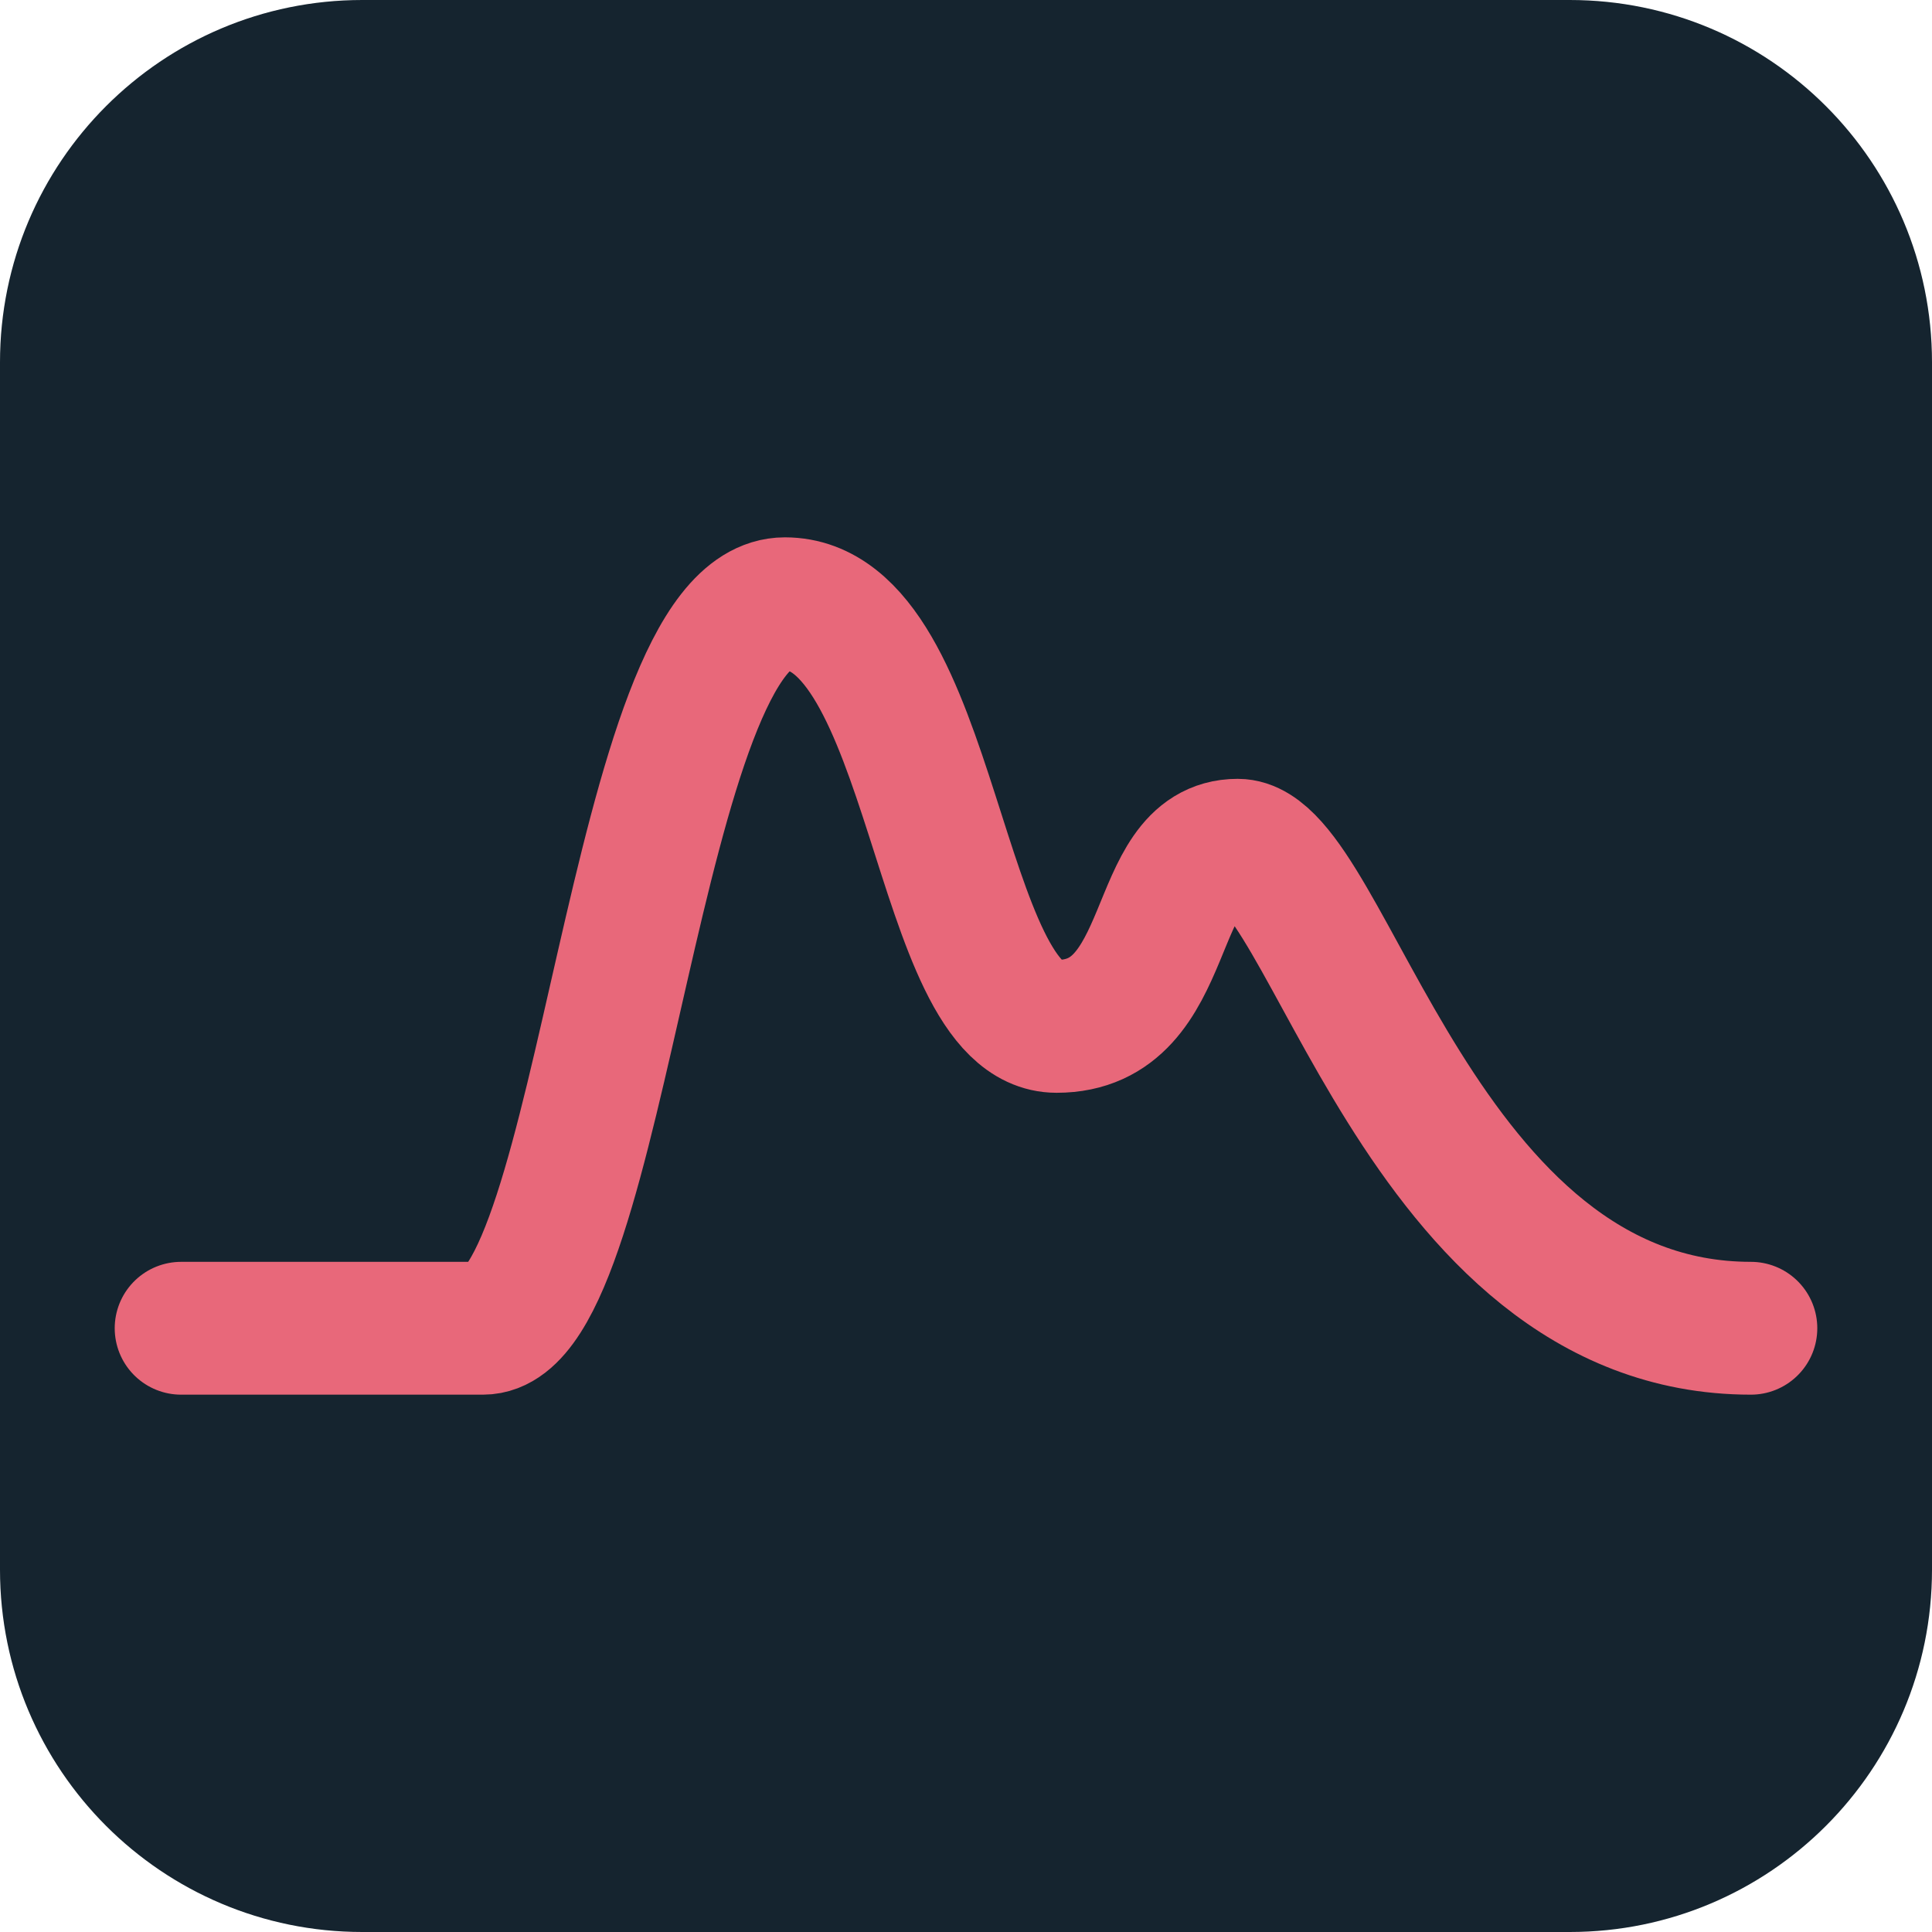
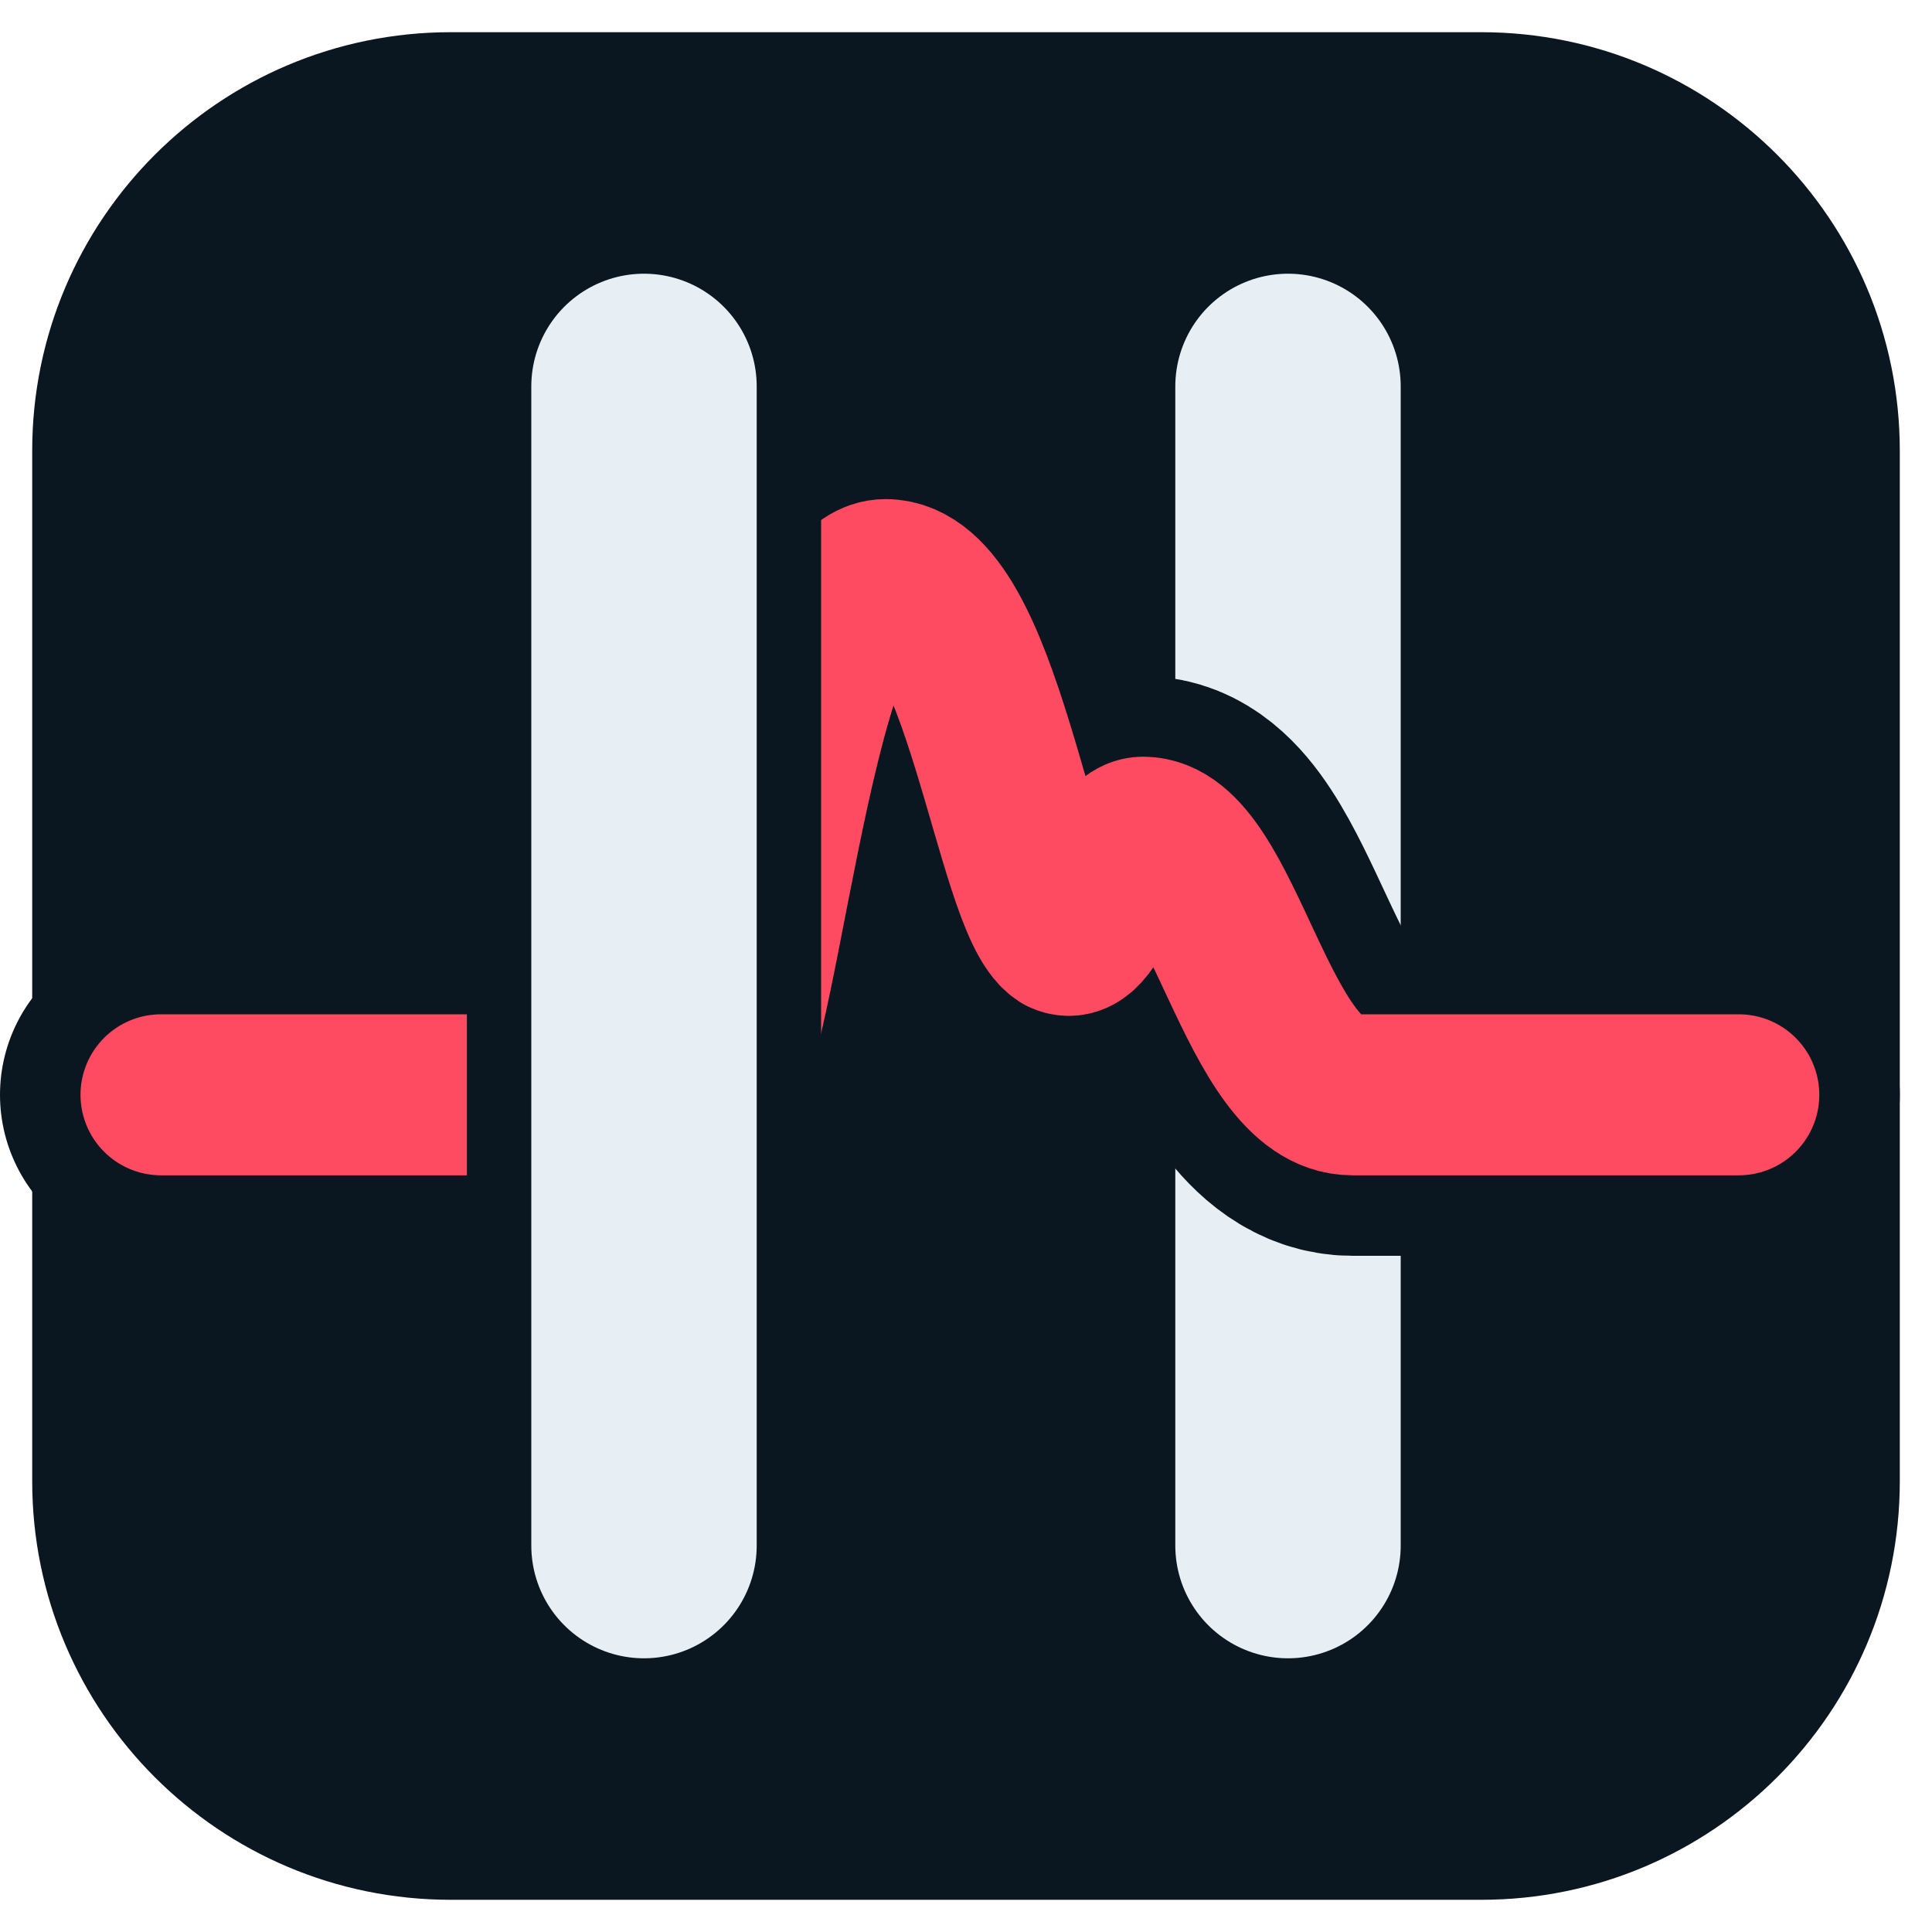
- <svg xmlns="http://www.w3.org/2000/svg" viewBox="0 0 32 32">
-   <rect width="32" height="32" rx="6" fill="#15242f" />
-   <path d="M3 22h5c2 0 2.5-12 5-12s2.5 7 4.5 7 1.5-3 3-3 3 8 8.5 8" fill="none" stroke="#e8687a" stroke-width="2.2" stroke-linecap="round" stroke-linejoin="round" />
+ <svg xmlns="http://www.w3.org/2000/svg" viewBox="0 0 120 120" fill="none">
+   <rect x="2" y="2" width="116" height="116" rx="26" fill="#0b1720" />
+   <path d="M80 24V96" stroke="#e7eff4" stroke-width="14" stroke-linecap="round" />
+   <path d="M10 68H44C47 68 49 36 55 36C61 36 63 56 66 58C68 59 69 52 71 52C76 52 78 68 84 68H108" stroke="#0b1720" stroke-width="20" stroke-linecap="round" stroke-linejoin="round" />
+   <path d="M10 68H44C47 68 49 36 55 36C61 36 63 56 66 58C68 59 69 52 71 52C76 52 78 68 84 68H108" stroke="#ff4b61" stroke-width="10" stroke-linecap="round" stroke-linejoin="round" />
+   <path d="M40 24V96" stroke="#0b1720" stroke-width="22" stroke-linecap="round" />
+   <path d="M40 24V96" stroke="#e7eff4" stroke-width="14" stroke-linecap="round" />
</svg>
